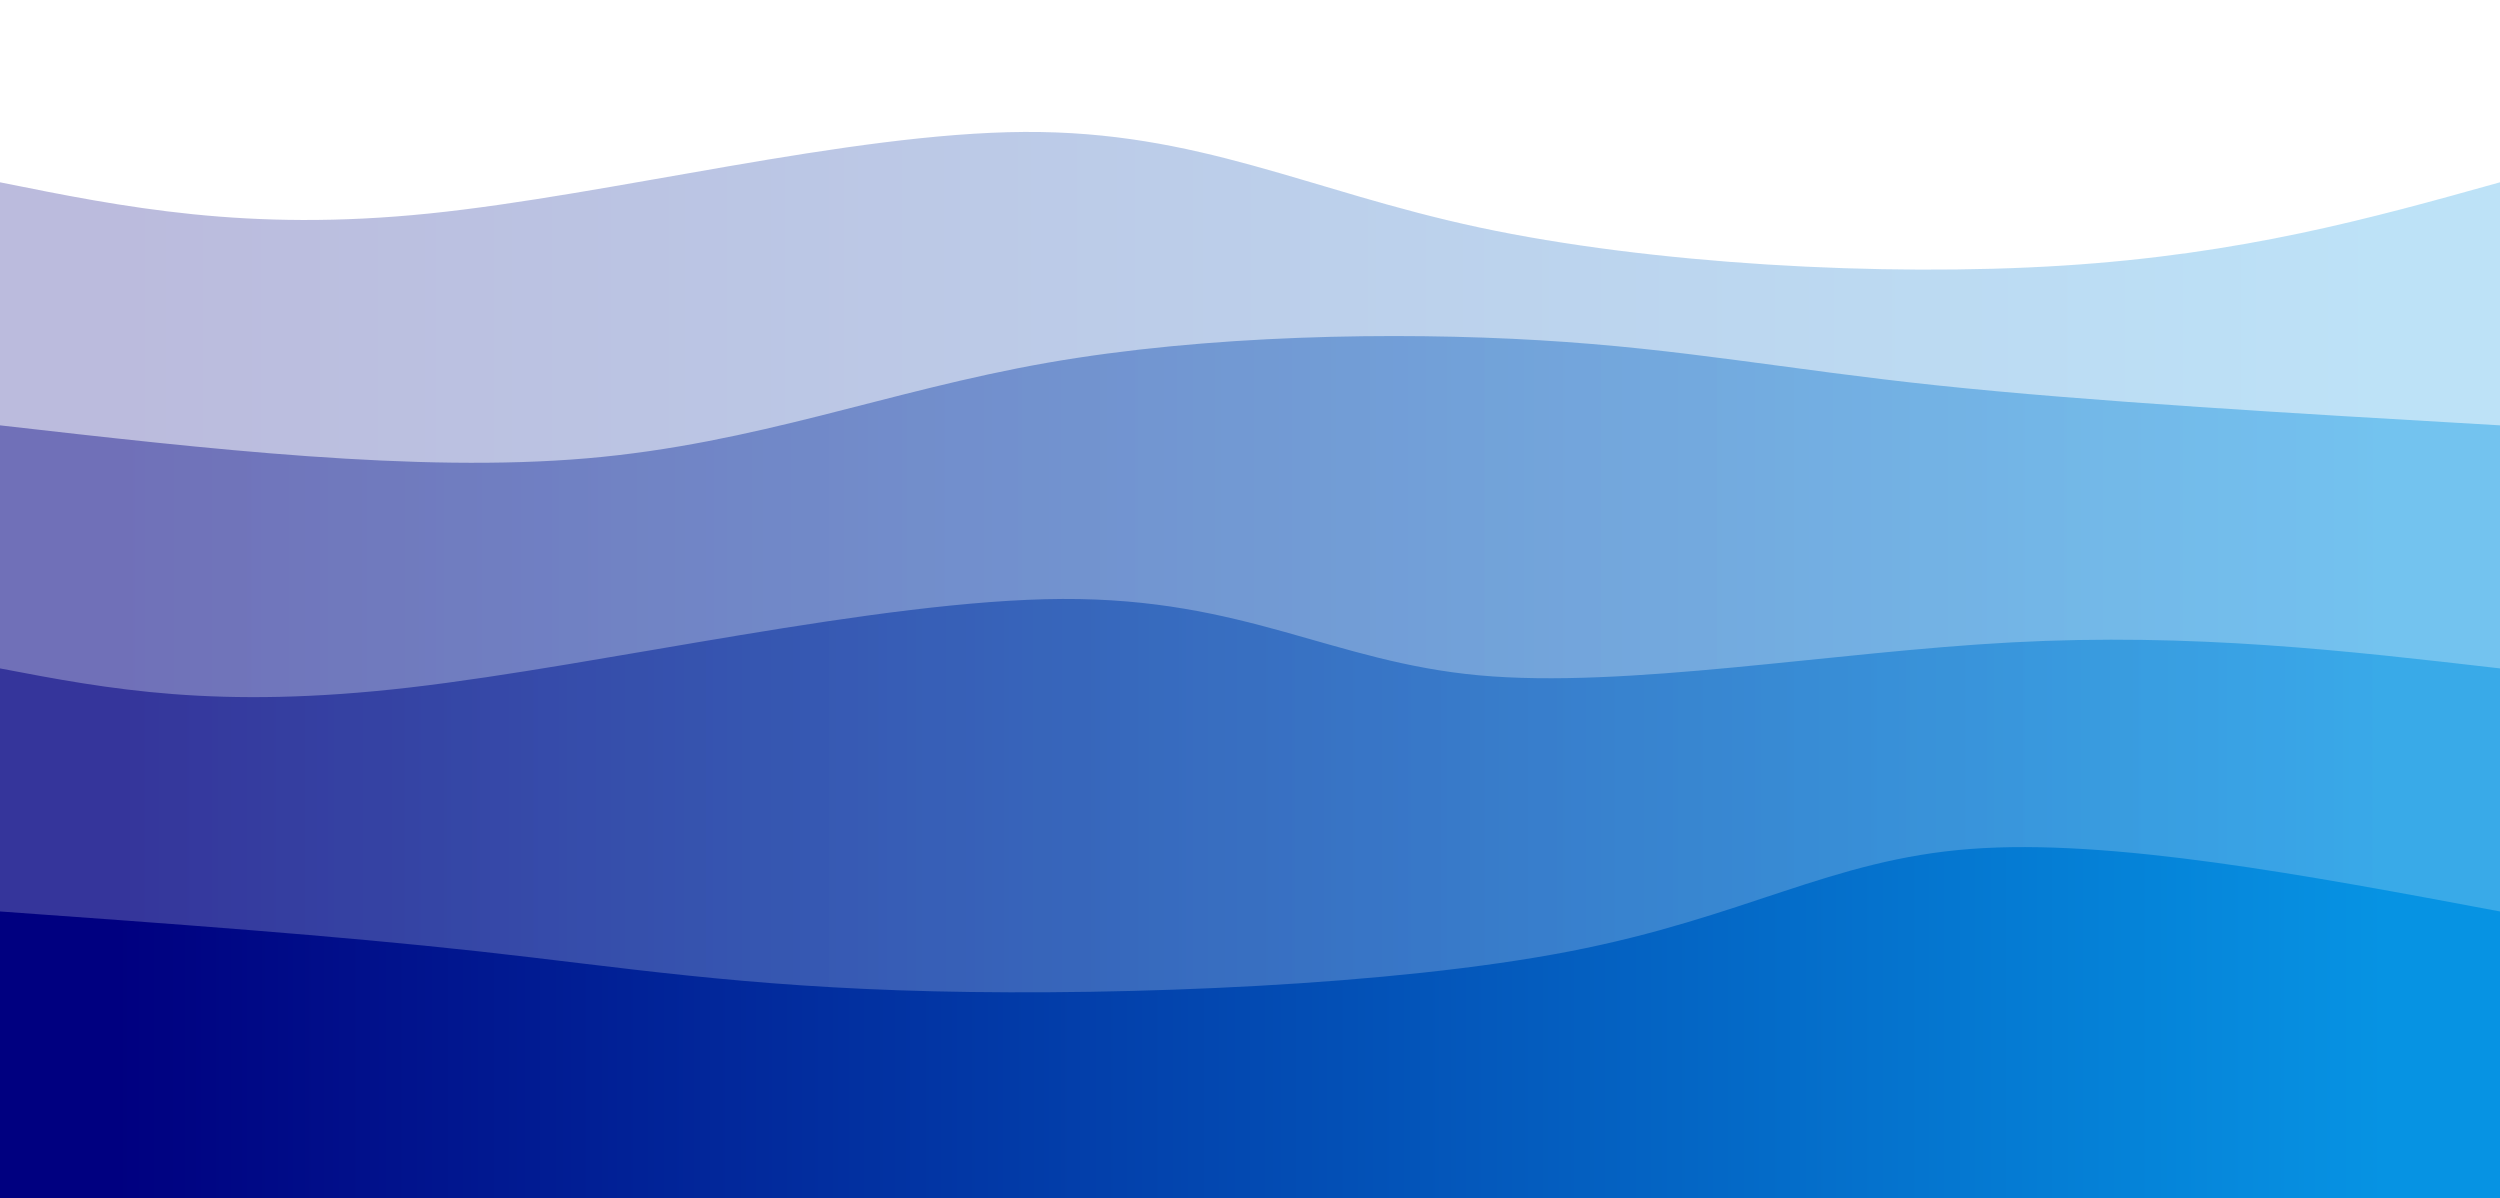
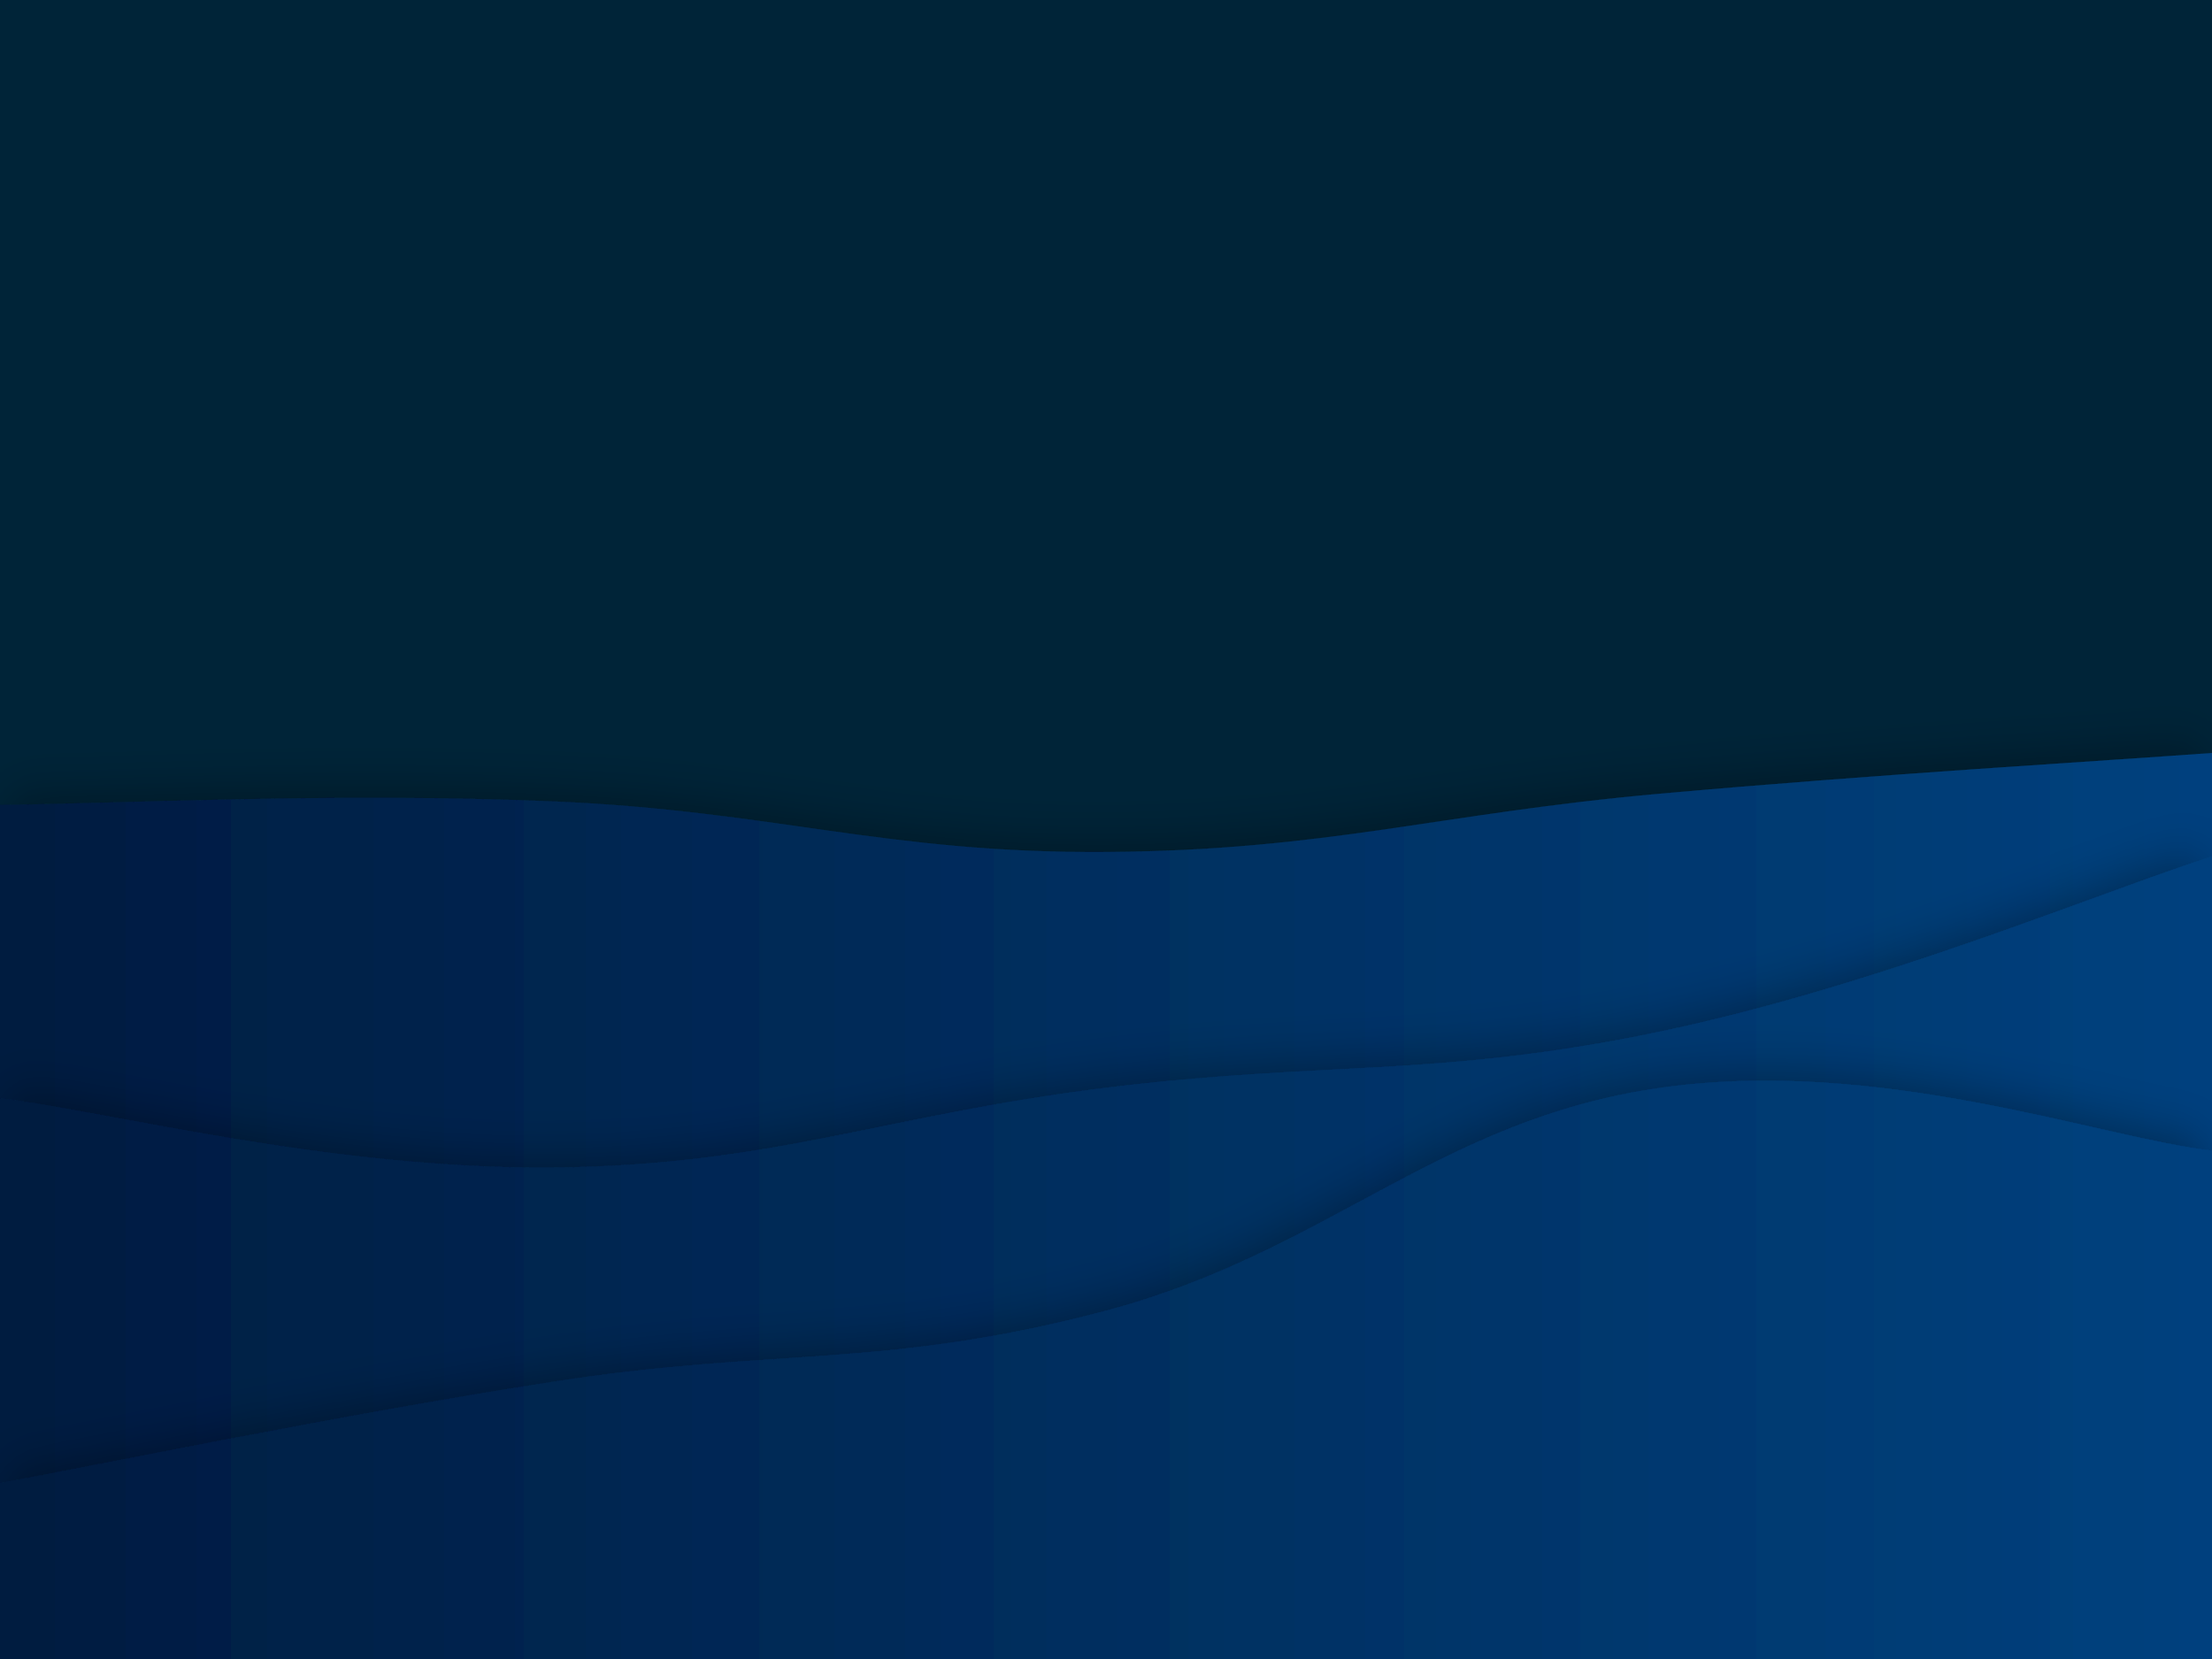
- <svg xmlns="http://www.w3.org/2000/svg" width="100%" height="100%" id="svg" viewBox="0 0 1440 690" class="transition duration-300 ease-in-out delay-150">
-   <defs>
-     <linearGradient id="gradient" x1="0%" y1="50%" x2="100%" y2="50%">
-       <stop offset="5%" stop-color="#000080" />
-       <stop offset="95%" stop-color="#0693e3" />
+ <svg xmlns="http://www.w3.org/2000/svg" viewBox="0 0 800 600" height="600" width="800" version="1.1">
+   <g transform-origin="center" transform="scale(1, 1) rotate(0)">
+     <rect x="0" y="0" width="800" height="600" fill="#002438" />
+     <linearGradient id="linear-gradient-r0">
+       <stop offset="0%" stop-color="#011b3fff" stop-opacity="100%" />
+       <stop offset="100%" stop-color="#02417eff" stop-opacity="100%" />
    </linearGradient>
-   </defs>
-   <path d="M 0,700 L 0,105 C 71.215,119.344 142.431,133.689 247,123 C 351.569,112.311 489.493,76.589 590,76 C 690.507,75.411 753.598,109.957 852,131 C 950.402,152.043 1084.115,159.584 1188,153 C 1291.885,146.416 1365.943,125.708 1440,105 L 1440,700 L 0,700 Z" stroke="none" stroke-width="0" fill="url(#gradient)" fill-opacity="0.265" class="transition-all duration-300 ease-in-out delay-150 path-0" />
-   <defs>
-     <linearGradient id="gradient" x1="0%" y1="50%" x2="100%" y2="50%">
-       <stop offset="5%" stop-color="#000080" />
-       <stop offset="95%" stop-color="#0693e3" />
-     </linearGradient>
-   </defs>
-   <path d="M 0,700 L 0,245 C 120.144,258.694 240.287,272.388 338,264 C 435.713,255.612 510.995,225.144 603,209 C 695.005,192.856 803.732,191.038 887,196 C 970.268,200.962 1028.077,212.703 1116,222 C 1203.923,231.297 1321.962,238.148 1440,245 L 1440,700 L 0,700 Z" stroke="none" stroke-width="0" fill="url(#gradient)" fill-opacity="0.4" class="transition-all duration-300 ease-in-out delay-150 path-1" />
-   <defs>
-     <linearGradient id="gradient" x1="0%" y1="50%" x2="100%" y2="50%">
-       <stop offset="5%" stop-color="#000080" />
-       <stop offset="95%" stop-color="#0693e3" />
-     </linearGradient>
-   </defs>
-   <path d="M 0,700 L 0,385 C 62.44,396.933 124.88,408.866 236,396 C 347.12,383.134 506.919,345.469 612,345 C 717.081,344.531 767.445,381.258 852,389 C 936.555,396.742 1055.301,375.498 1159,370 C 1262.699,364.502 1351.349,374.751 1440,385 L 1440,700 L 0,700 Z" stroke="none" stroke-width="0" fill="url(#gradient)" fill-opacity="0.53" class="transition-all duration-300 ease-in-out delay-150 path-2" />
-   <defs>
-     <linearGradient id="gradient" x1="0%" y1="50%" x2="100%" y2="50%">
-       <stop offset="5%" stop-color="#000080" />
-       <stop offset="95%" stop-color="#0693e3" />
-     </linearGradient>
-   </defs>
-   <path d="M 0,700 L 0,525 C 96.718,531.947 193.435,538.895 276,548 C 358.565,557.105 426.976,568.368 538,571 C 649.024,573.632 802.66,567.632 904,548 C 1005.34,528.368 1054.383,495.105 1135,489 C 1215.617,482.895 1327.809,503.947 1440,525 L 1440,700 L 0,700 Z" stroke="none" stroke-width="0" fill="url(#gradient)" fill-opacity="1" class="transition-all duration-300 ease-in-out delay-150 path-3" />
+     <filter id="shadow-r0" x="0" width="100%" y="-20%" height="150%">
+       <feDropShadow dx="0" dy="0" stdDeviation="10" flood-color="#00000061" />
+     </filter>
+     <path d="M0 0 C 0,291.083 -40,291.335 0,291.083 C 40,290.83 120,286.411 200,289.82 C 280,293.229 320,308.675 400,308.127 C 480,307.579 520,294.242 600,287.08 C 680,279.918 760,275.27 800,272.317 L800 600 L0 600Z" fill="none" stroke-linecap="round" filter="url(#shadow-r0)" stroke-width="1" style="transition: 0.4s cubic-bezier(0.16, 1, 0.3, 1); fill: url(&quot;#linear-gradient-r0&quot;);" />
+     <path d="M0 0 C 0,397.161 -40,392.144 0,397.161 C 40,402.179 120,423 200,422.248 C 280,421.497 320,403.22 400,393.406 C 480,383.591 520,389.901 600,373.175 C 680,356.45 760,322.457 800,309.777 L800 600 L0 600Z" fill="none" stroke-linecap="round" filter="url(#shadow-r0)" stroke-width="1" style="transition: 0.4s cubic-bezier(0.16, 1, 0.3, 1); fill: url(&quot;#linear-gradient-r0&quot;);" />
+     <path d="M0 0 C 0,536.37 -40,543.697 0,536.37 C 40,529.042 120,512.199 200,499.731 C 280,487.264 320,495.28 400,474.034 C 480,452.787 520,405.077 600,393.5 C 680,381.924 760,411.622 800,416.153 L800 600 L0 600Z" fill="none" stroke-linecap="round" filter="url(#shadow-r0)" stroke-width="1" style="transition: 0.4s cubic-bezier(0.16, 1, 0.3, 1); fill: url(&quot;#linear-gradient-r0&quot;);" />
+   </g>
</svg>
